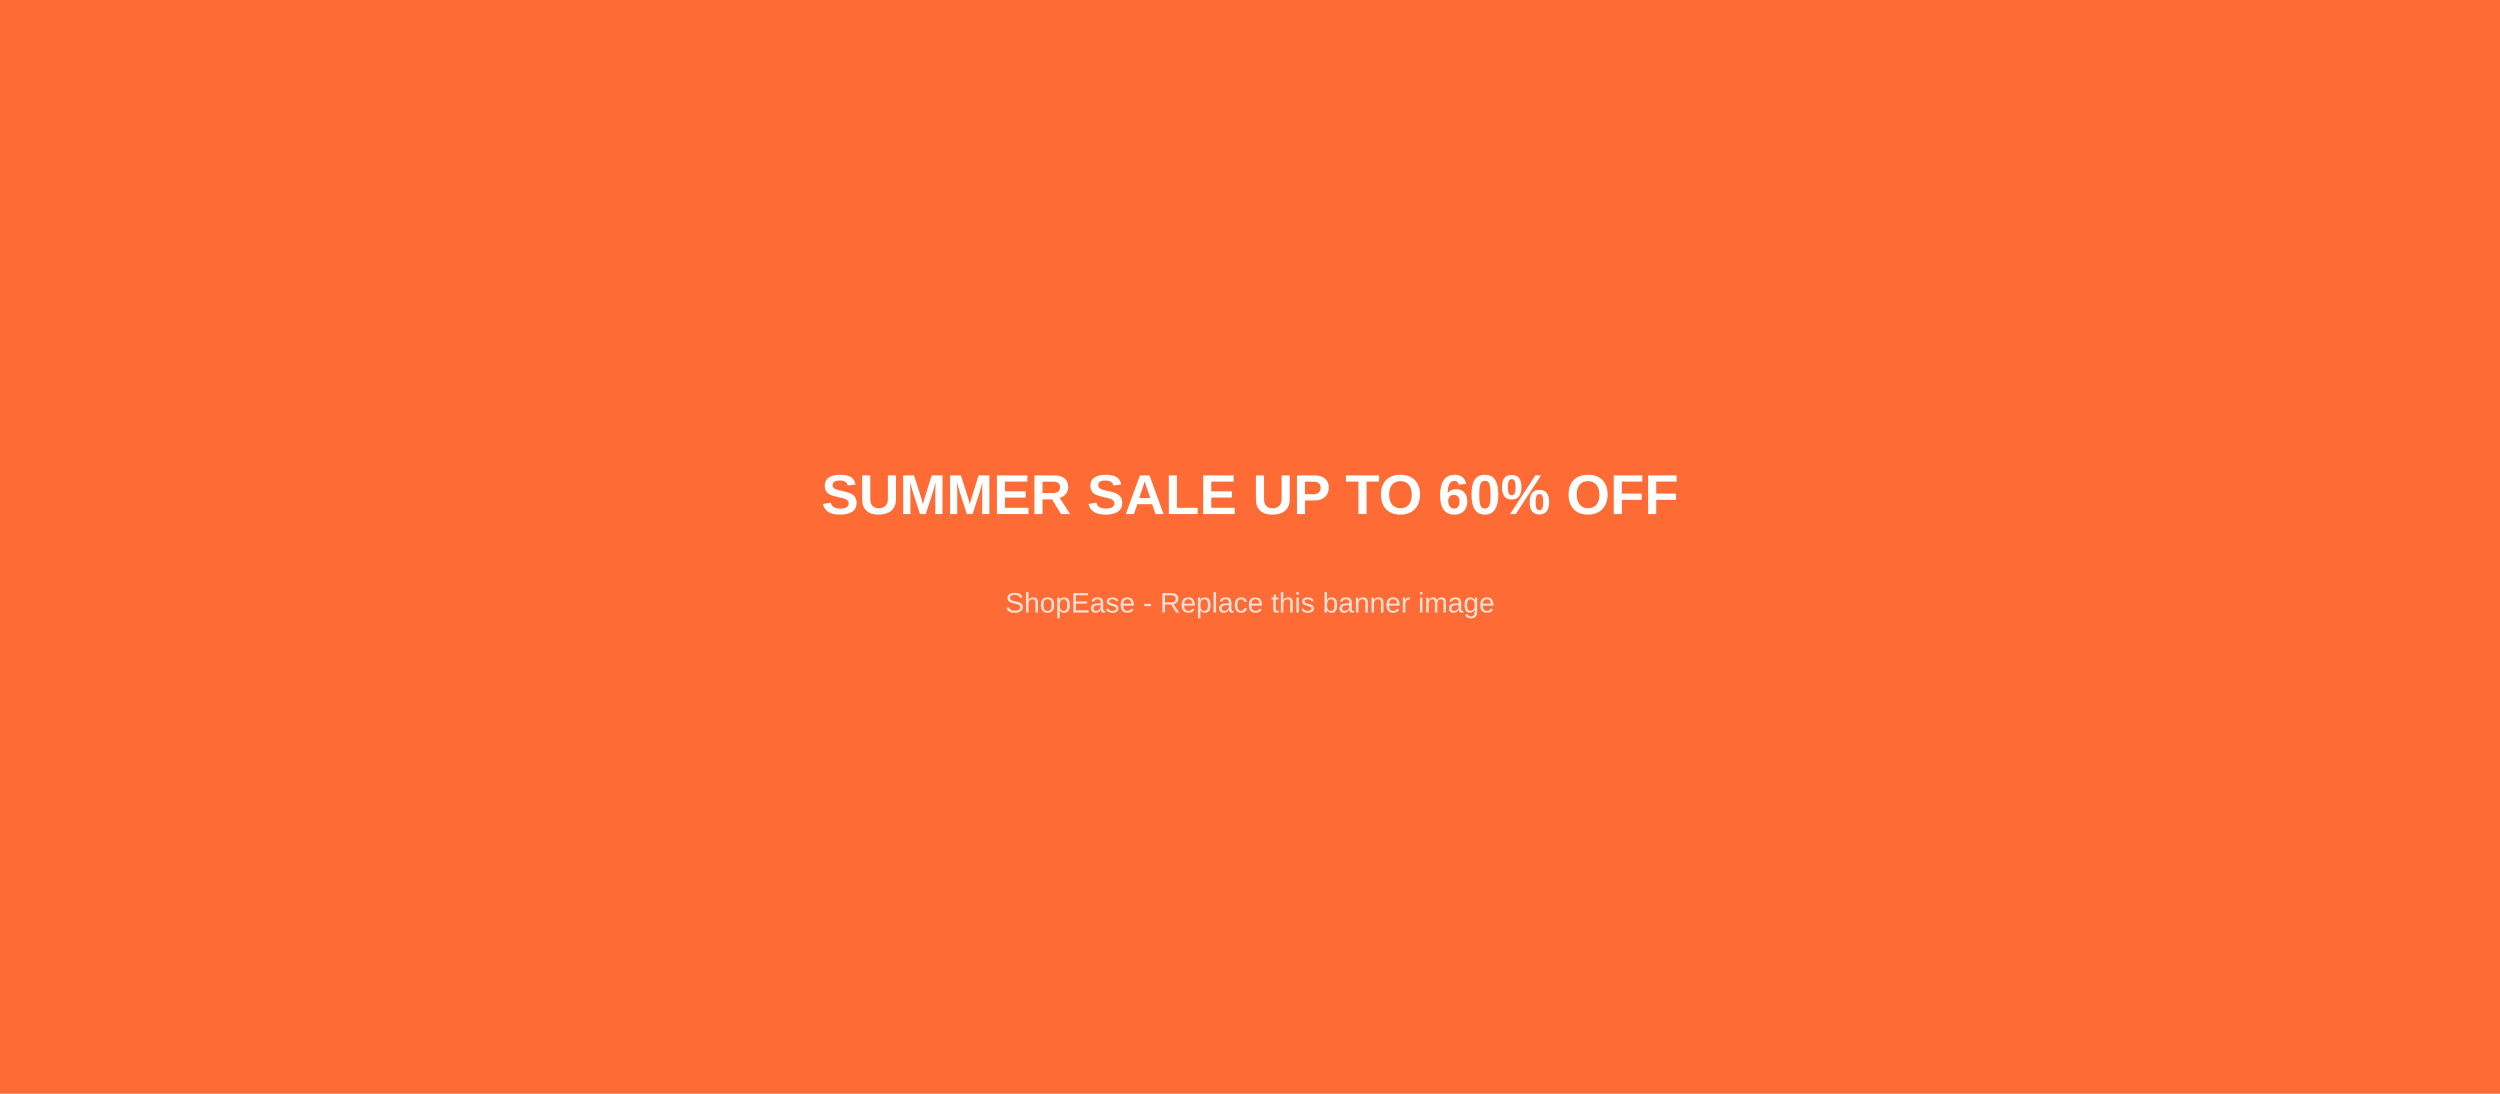
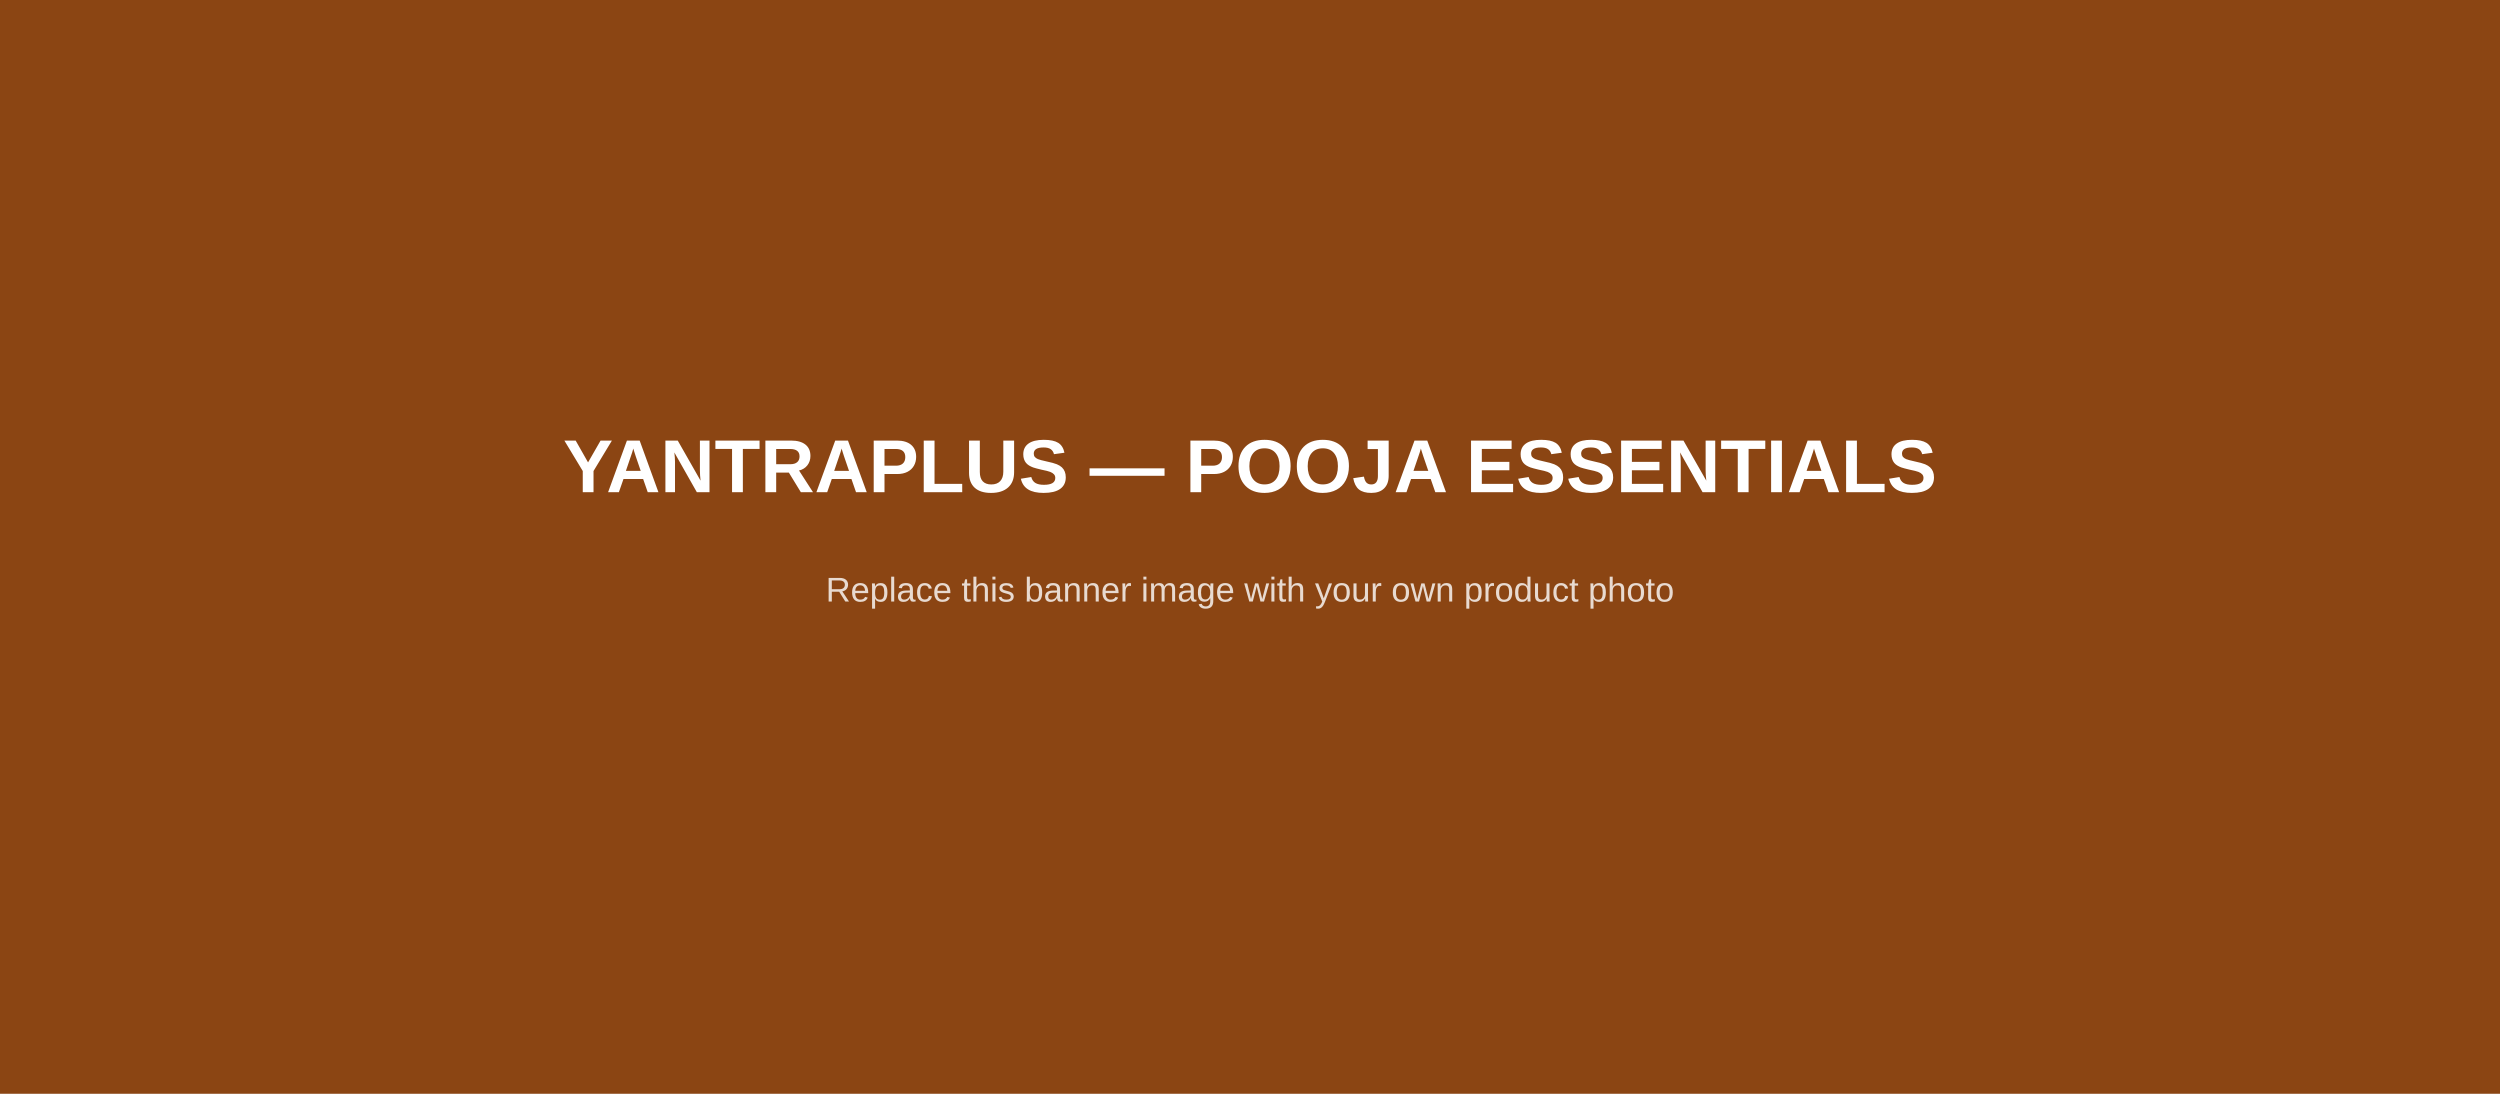
<svg xmlns="http://www.w3.org/2000/svg" width="1600" height="700" viewBox="0 0 1600 700">
-   <rect width="100%" height="100%" fill="#FF6B35" />
-   <text x="50%" y="47%" font-family="Arial, sans-serif" font-size="36" fill="#ffffff" text-anchor="middle" font-weight="bold">SUMMER SALE UP TO 60% OFF</text>
-   <text x="50%" y="56%" font-family="Arial, sans-serif" font-size="18" fill="#ffffffcc" text-anchor="middle">ShopEase - Replace this banner image</text>
+   <rect width="100%" height="100%" fill="#8B4513" />
+   <text x="50%" y="45%" font-family="Arial, sans-serif" font-size="48" fill="#ffffff" text-anchor="middle" font-weight="bold">YANTRAPLUS — POOJA ESSENTIALS</text>
+   <text x="50%" y="55%" font-family="Arial, sans-serif" font-size="22" fill="#ffffffcc" text-anchor="middle">Replace this banner image with your own product photo</text>
</svg>
